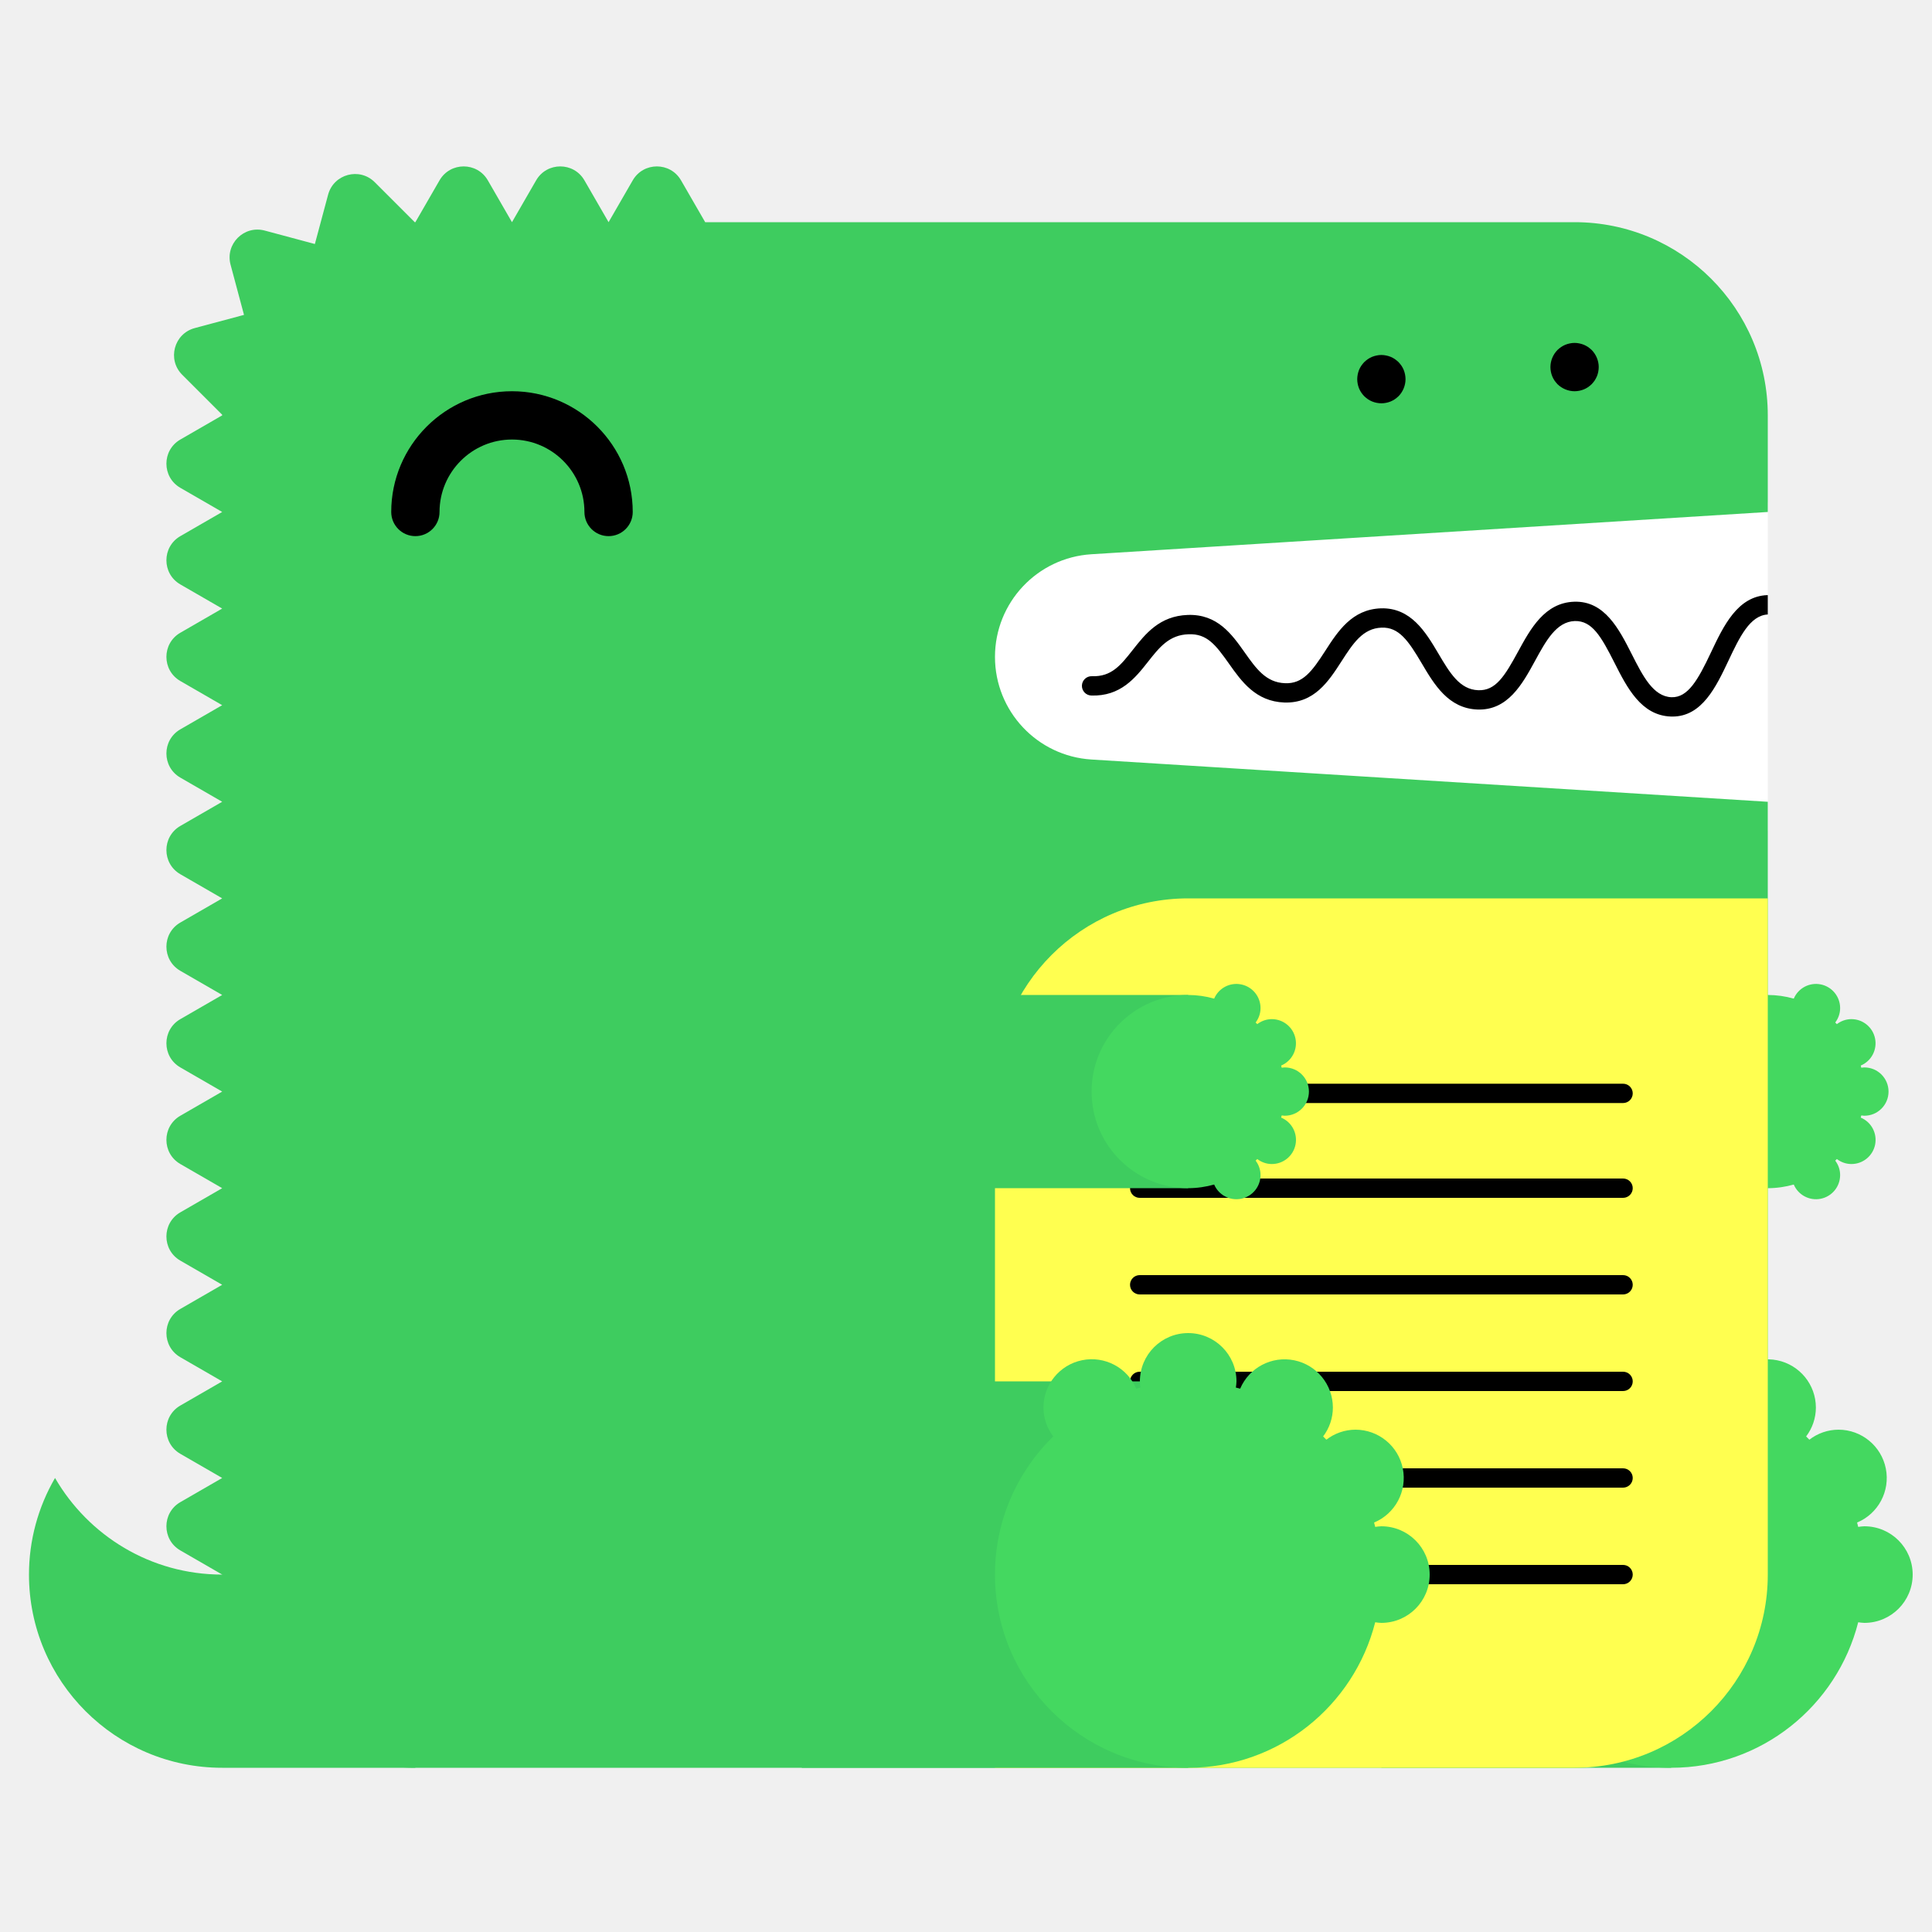
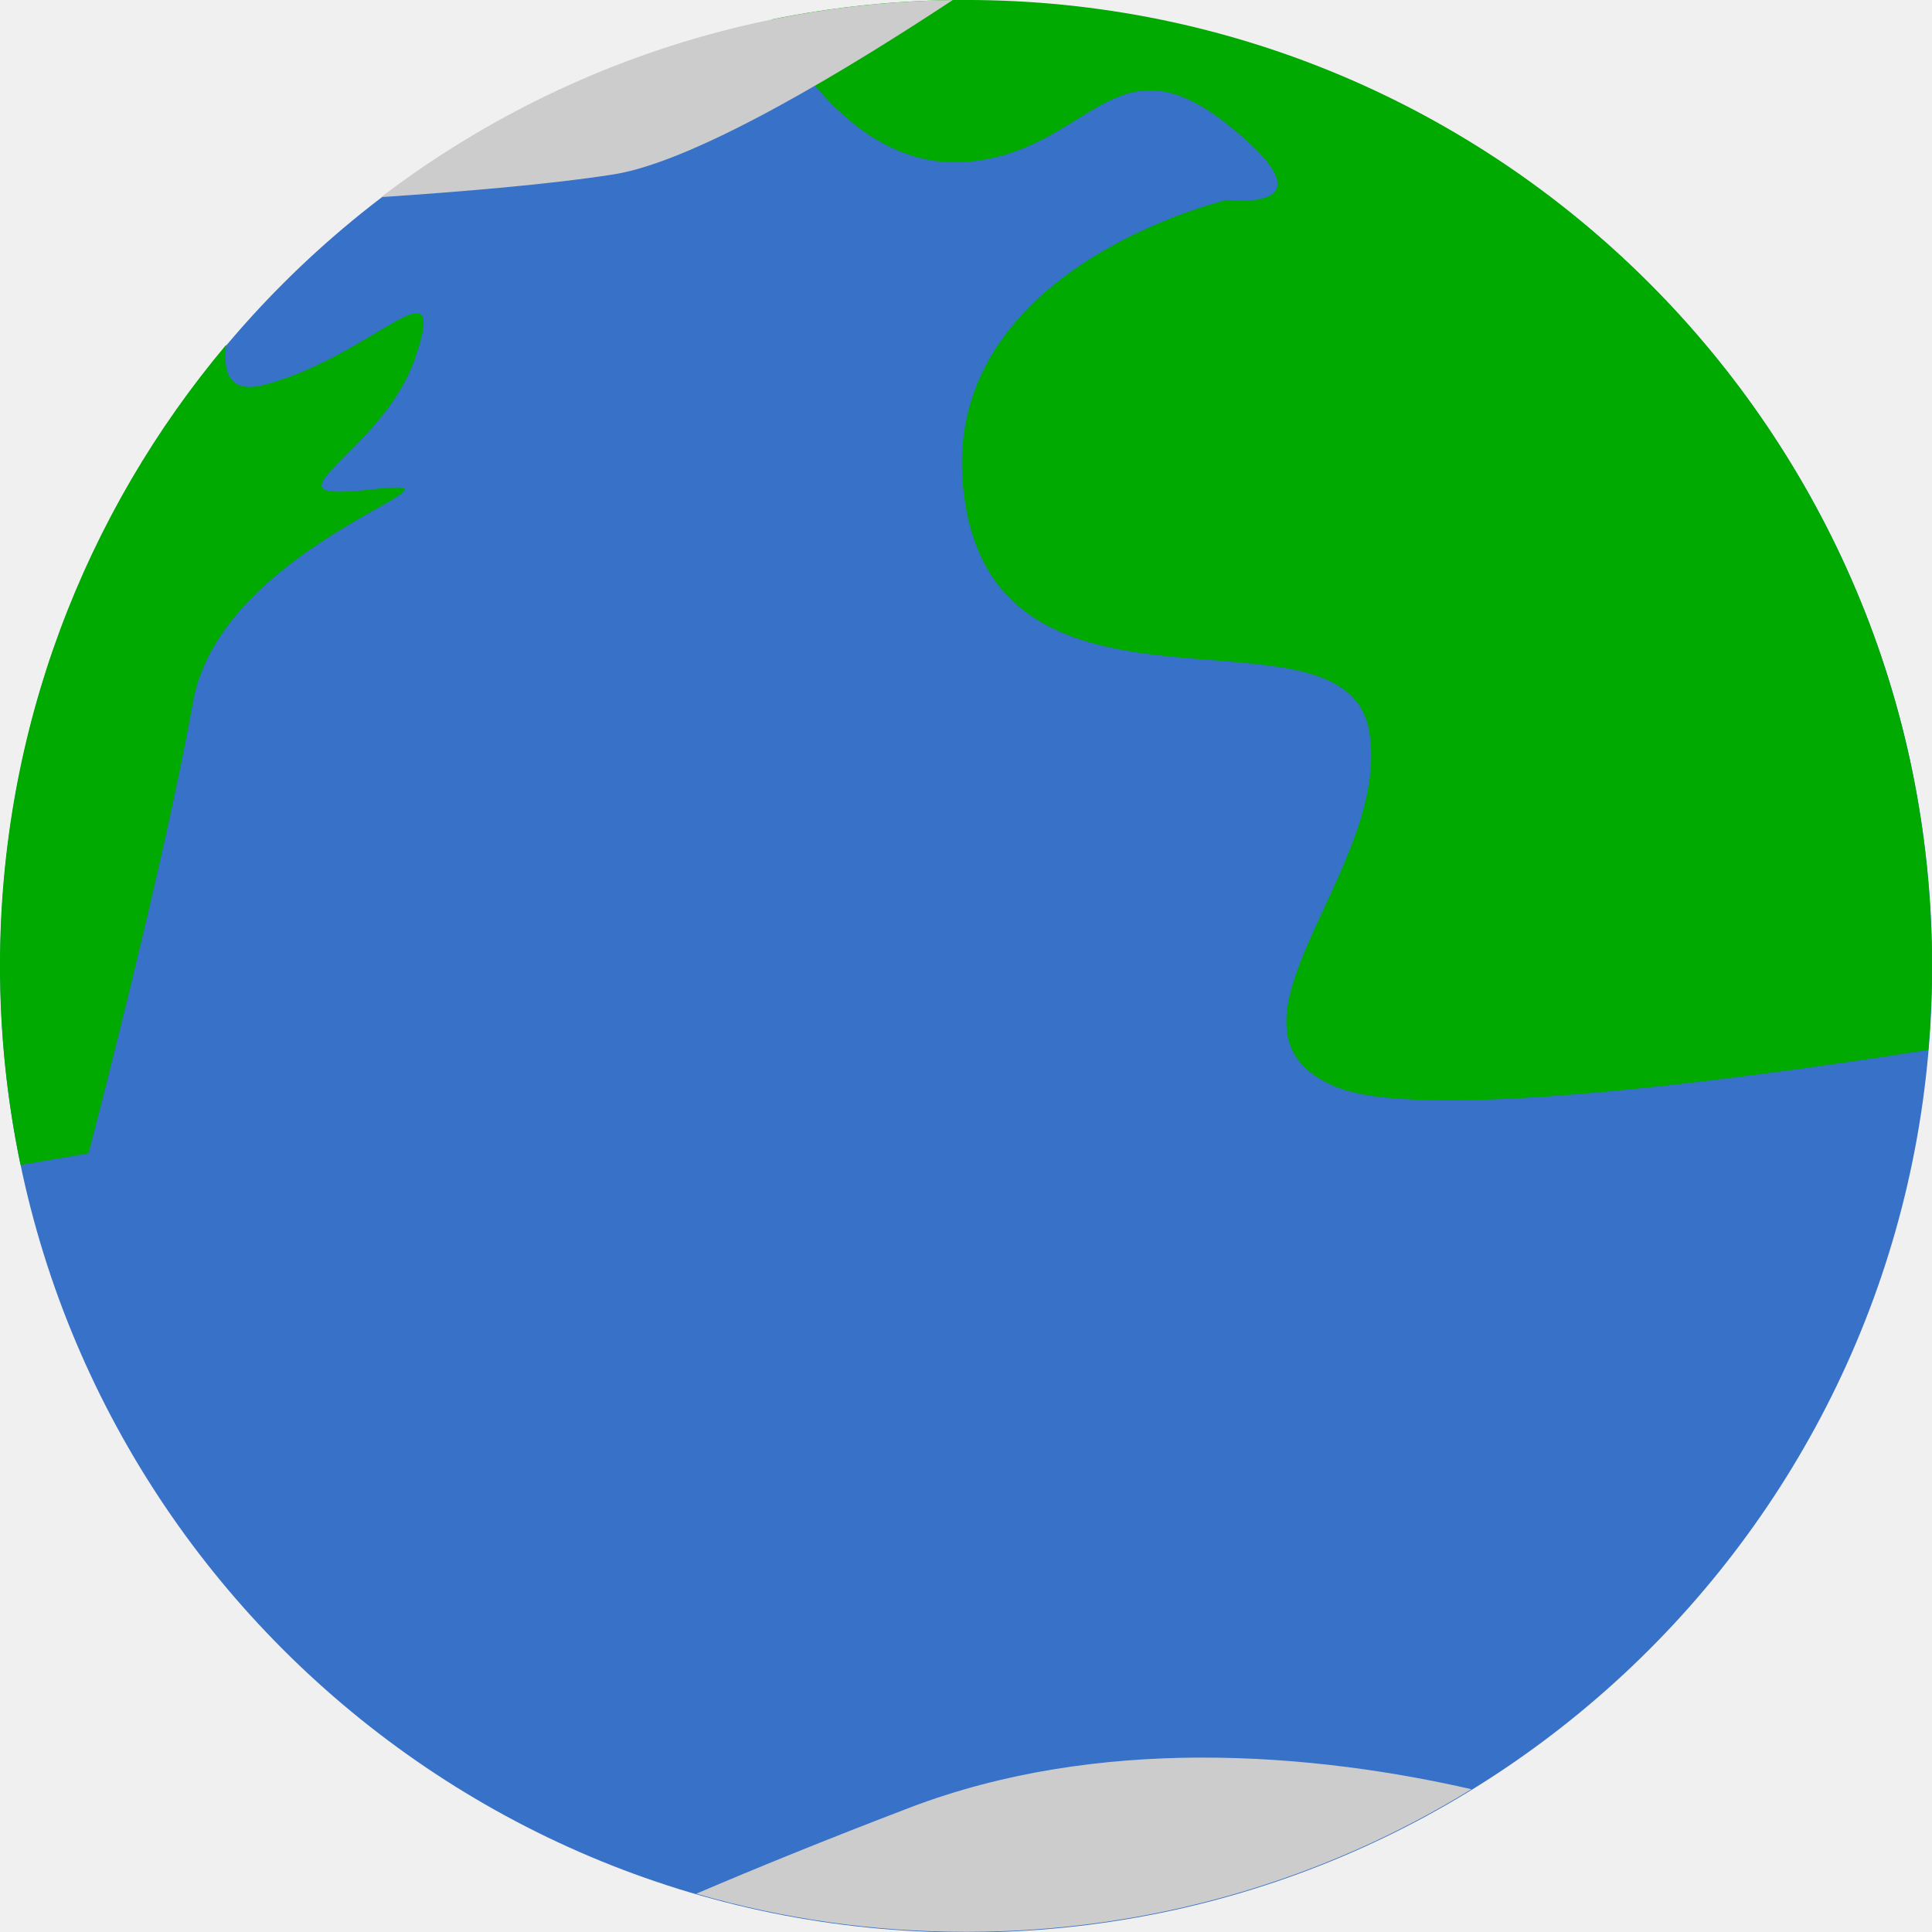
- <svg xmlns="http://www.w3.org/2000/svg" width="200" height="200" viewBox="0 0 200 200">
-   <g fill="none" fill-rule="evenodd">
-     <path fill="#FFF" d="M99 52h84v34H99z" />
-     <path d="M23 163c-7.398 0-13.843-4.027-17.303-10A19.886 19.886 0 0 0 3 163c0 11.046 8.954 20 20 20h20v-20H23z" fill="#3ECC5F" />
-     <path d="M112.98 57.376L183 53V43c0-11.046-8.954-20-20-20H73l-2.5-4.33c-1.112-1.925-3.889-1.925-5 0L63 23l-2.5-4.33c-1.111-1.925-3.889-1.925-5 0L53 23l-2.5-4.33c-1.111-1.925-3.889-1.925-5 0L43 23c-.022 0-.042.003-.065.003l-4.142-4.141c-1.57-1.571-4.252-.853-4.828 1.294l-1.369 5.104-5.192-1.392c-2.148-.575-4.111 1.389-3.535 3.536l1.39 5.193-5.102 1.367c-2.148.576-2.867 3.259-1.296 4.83l4.142 4.142c0 .021-.003.042-.003.064l-4.33 2.5c-1.925 1.111-1.925 3.889 0 5L23 53l-4.33 2.5c-1.925 1.111-1.925 3.889 0 5L23 63l-4.33 2.5c-1.925 1.111-1.925 3.889 0 5L23 73l-4.33 2.5c-1.925 1.111-1.925 3.889 0 5L23 83l-4.33 2.5c-1.925 1.111-1.925 3.889 0 5L23 93l-4.33 2.5c-1.925 1.111-1.925 3.889 0 5L23 103l-4.33 2.5c-1.925 1.111-1.925 3.889 0 5L23 113l-4.33 2.5c-1.925 1.111-1.925 3.889 0 5L23 123l-4.33 2.5c-1.925 1.111-1.925 3.889 0 5L23 133l-4.33 2.5c-1.925 1.111-1.925 3.889 0 5L23 143l-4.33 2.5c-1.925 1.111-1.925 3.889 0 5L23 153l-4.33 2.5c-1.925 1.111-1.925 3.889 0 5L23 163c0 11.046 8.954 20 20 20h120c11.046 0 20-8.954 20-20V83l-70.02-4.376A10.645 10.645 0 0 1 103 68c0-5.621 4.37-10.273 9.98-10.624" fill="#3ECC5F" />
-     <path fill="#3ECC5F" d="M143 183h30v-40h-30z" />
-     <path d="M193 158c-.219 0-.428.037-.639.064-.038-.15-.074-.301-.116-.451A5 5 0 0 0 190.32 148a4.96 4.96 0 0 0-3.016 1.036 26.531 26.531 0 0 0-.335-.336 4.955 4.955 0 0 0 1.011-2.987 5 5 0 0 0-9.599-1.959c-.148-.042-.297-.077-.445-.115.027-.211.064-.42.064-.639a5 5 0 0 0-5-5 5 5 0 0 0-5 5c0 .219.037.428.064.639-.148.038-.297.073-.445.115a4.998 4.998 0 0 0-9.599 1.959c0 1.125.384 2.151 1.011 2.987-3.717 3.632-6.031 8.693-6.031 14.3 0 11.046 8.954 20 20 20 9.339 0 17.16-6.41 19.361-15.064.211.027.42.064.639.064a5 5 0 0 0 5-5 5 5 0 0 0-5-5" fill="#44D860" />
-     <path fill="#3ECC5F" d="M153 123h30v-20h-30z" />
-     <path d="M193 115.5a2.5 2.5 0 1 0 0-5c-.109 0-.214.019-.319.032-.02-.075-.037-.15-.058-.225a2.501 2.501 0 0 0-.963-4.807c-.569 0-1.088.197-1.508.518a6.653 6.653 0 0 0-.168-.168c.314-.417.506-.931.506-1.494a2.5 2.5 0 0 0-4.8-.979A9.987 9.987 0 0 0 183 103c-5.522 0-10 4.478-10 10s4.478 10 10 10c.934 0 1.833-.138 2.69-.377a2.5 2.5 0 0 0 4.8-.979c0-.563-.192-1.077-.506-1.494.057-.055.113-.111.168-.168.42.321.939.518 1.508.518a2.5 2.5 0 0 0 .963-4.807c.021-.074.038-.15.058-.225.105.013.21.032.319.032" fill="#44D860" />
-     <path d="M63 55.5a2.5 2.5 0 0 1-2.5-2.5c0-4.136-3.364-7.5-7.5-7.5s-7.5 3.364-7.5 7.5a2.5 2.5 0 1 1-5 0c0-6.893 5.607-12.5 12.5-12.5S65.5 46.107 65.5 53a2.5 2.5 0 0 1-2.5 2.5" fill="#000" />
-     <path d="M103 183h60c11.046 0 20-8.954 20-20V93h-60c-11.046 0-20 8.954-20 20v70z" fill="#FFFF50" />
-     <path d="M168.02 124h-50.04a1 1 0 1 1 0-2h50.04a1 1 0 1 1 0 2m0 20h-50.04a1 1 0 1 1 0-2h50.04a1 1 0 1 1 0 2m0 20h-50.04a1 1 0 1 1 0-2h50.04a1 1 0 1 1 0 2m0-49.814h-50.04a1 1 0 1 1 0-2h50.04a1 1 0 1 1 0 2m0 19.814h-50.04a1 1 0 1 1 0-2h50.04a1 1 0 1 1 0 2m0 20h-50.04a1 1 0 1 1 0-2h50.04a1 1 0 1 1 0 2M183 61.611c-.012 0-.022-.006-.034-.005-3.09.105-4.552 3.196-5.842 5.923-1.346 2.85-2.387 4.703-4.093 4.647-1.889-.068-2.969-2.202-4.113-4.46-1.314-2.594-2.814-5.536-5.963-5.426-3.046.104-4.513 2.794-5.807 5.167-1.377 2.528-2.314 4.065-4.121 3.994-1.927-.07-2.951-1.805-4.136-3.813-1.321-2.236-2.848-4.75-5.936-4.664-2.994.103-4.465 2.385-5.763 4.4-1.373 2.13-2.335 3.428-4.165 3.351-1.973-.07-2.992-1.51-4.171-3.177-1.324-1.873-2.816-3.993-5.895-3.89-2.928.1-4.399 1.97-5.696 3.618-1.232 1.564-2.194 2.802-4.229 2.724a1 1 0 0 0-.072 2c3.017.101 4.545-1.8 5.872-3.487 1.177-1.496 2.193-2.787 4.193-2.855 1.926-.082 2.829 1.115 4.195 3.045 1.297 1.834 2.769 3.914 5.731 4.021 3.103.104 4.596-2.215 5.918-4.267 1.182-1.834 2.202-3.417 4.15-3.484 1.793-.067 2.769 1.35 4.145 3.681 1.297 2.197 2.766 4.686 5.787 4.796 3.125.108 4.634-2.62 5.949-5.035 1.139-2.088 2.214-4.06 4.119-4.126 1.793-.042 2.728 1.595 4.111 4.33 1.292 2.553 2.757 5.445 5.825 5.556l.169.003c3.064 0 4.518-3.075 5.805-5.794 1.139-2.41 2.217-4.68 4.067-4.773v-2z" fill="#000" />
-     <path fill="#3ECC5F" d="M83 183h40v-40H83z" />
-     <path d="M143 158c-.219 0-.428.037-.639.064-.038-.15-.074-.301-.116-.451A5 5 0 0 0 140.32 148a4.96 4.96 0 0 0-3.016 1.036 26.531 26.531 0 0 0-.335-.336 4.955 4.955 0 0 0 1.011-2.987 5 5 0 0 0-9.599-1.959c-.148-.042-.297-.077-.445-.115.027-.211.064-.42.064-.639a5 5 0 0 0-5-5 5 5 0 0 0-5 5c0 .219.037.428.064.639-.148.038-.297.073-.445.115a4.998 4.998 0 0 0-9.599 1.959c0 1.125.384 2.151 1.011 2.987-3.717 3.632-6.031 8.693-6.031 14.3 0 11.046 8.954 20 20 20 9.339 0 17.16-6.41 19.361-15.064.211.027.42.064.639.064a5 5 0 0 0 5-5 5 5 0 0 0-5-5" fill="#44D860" />
-     <path fill="#3ECC5F" d="M83 123h40v-20H83z" />
-     <path d="M133 115.5a2.5 2.5 0 1 0 0-5c-.109 0-.214.019-.319.032-.02-.075-.037-.15-.058-.225a2.501 2.501 0 0 0-.963-4.807c-.569 0-1.088.197-1.508.518a6.653 6.653 0 0 0-.168-.168c.314-.417.506-.931.506-1.494a2.5 2.5 0 0 0-4.8-.979A9.987 9.987 0 0 0 123 103c-5.522 0-10 4.478-10 10s4.478 10 10 10c.934 0 1.833-.138 2.69-.377a2.5 2.5 0 0 0 4.8-.979c0-.563-.192-1.077-.506-1.494.057-.055.113-.111.168-.168.42.321.939.518 1.508.518a2.5 2.5 0 0 0 .963-4.807c.021-.074.038-.15.058-.225.105.013.21.032.319.032" fill="#44D860" />
-     <path d="M143 41.75c-.16 0-.33-.02-.49-.05a2.52 2.52 0 0 1-.47-.14c-.15-.06-.29-.14-.431-.23-.13-.09-.259-.2-.38-.31-.109-.12-.219-.24-.309-.38s-.17-.28-.231-.43a2.619 2.619 0 0 1-.189-.96c0-.16.02-.33.05-.49.03-.16.08-.31.139-.47.061-.15.141-.29.231-.43.09-.13.2-.26.309-.38.121-.11.25-.22.38-.31.141-.09.281-.17.431-.23.149-.06.31-.11.47-.14.32-.07.65-.07.98 0 .159.03.32.08.47.14.149.06.29.14.43.23.13.09.259.2.38.31.11.12.22.25.31.38.09.14.17.28.23.43.06.16.11.31.14.47.029.16.05.33.05.49 0 .66-.271 1.31-.73 1.77-.121.11-.25.22-.38.31-.14.09-.281.17-.43.23a2.565 2.565 0 0 1-.96.19m20-1.25c-.66 0-1.3-.27-1.771-.73a3.802 3.802 0 0 1-.309-.38c-.09-.14-.17-.28-.231-.43a2.619 2.619 0 0 1-.189-.96c0-.66.27-1.3.729-1.77.121-.11.25-.22.38-.31.141-.09.281-.17.431-.23.149-.06.31-.11.47-.14.32-.07.66-.07.98 0 .159.03.32.08.47.14.149.06.29.14.43.23.13.09.259.2.38.31.459.47.73 1.11.73 1.77 0 .16-.021.33-.05.49-.03.16-.08.32-.14.47-.07.15-.14.29-.23.43-.09.13-.2.26-.31.38-.121.11-.25.22-.38.31-.14.09-.281.17-.43.23a2.565 2.565 0 0 1-.96.19" fill="#000" />
+ <svg xmlns="http://www.w3.org/2000/svg" id="svg5699" viewBox="0 0 240.01 240" version="1.1">
+   <g id="layer1" transform="translate(-57.163 -755.2)">
+     <g id="g5946" transform="translate(-415.96 -17.167)">
+       <path id="path5494" style="color:#000000;fill:#3771c8" d="m7691.4 6492.4c0 227.23-184.2 411.43-411.43 411.43s-411.43-184.2-411.43-411.43 184.2-411.43 411.43-411.43 411.43 184.2 411.43 411.43z" transform="matrix(.29167 0 0 .29167 -1530.2 -1001.2)" />
+       <path id="path5496" style="fill:#00aa00" d="m593.12 772.36c-8.274 0-16.351 0.83-24.154 2.425v0.018s8.842 18.861 24.163 17.682c15.321-1.179 18.269-15.908 32.411-4.712s0 9.425 0 9.425-37.715 8.837-32.411 38.299c5.303 29.463 47.138 10.611 50.085 27.699 2.946 17.088-21.217 37.126-4.129 44.197 10.06 4.163 45.851-0.258 73.591-4.594 0.297-3.442 0.447-6.926 0.447-10.445 0-66.274-53.728-119.99-120-119.99z" />
+       <path id="path5501" style="fill:#00aa00" d="m524.79 811.27c-2.522 0.168-9.761 6.529-18.867 8.905-4.087 1.066-5.17-1.24-4.694-4.986-17.539 20.863-28.109 47.775-28.109 77.164 0 8.479 0.889 16.755 2.561 24.737l8.44-1.449s9.425-35.947 12.961-55.982c3.535-20.035 37.715-28.282 22.395-26.514-15.321 1.768 1.171-4.123 5.296-16.497 1.353-4.06 1.25-5.46 0.018-5.378z" />
+       <path id="path5506" style="fill:#cccccc" d="m621.95 990.71c-11.578 0.058-23.989 1.695-35.884 6.244-10.506 4.017-19.228 7.581-26.441 10.664 10.634 3.086 21.876 4.74 33.505 4.74 23.019 0 44.524-6.481 62.79-17.719-8.975-2.054-20.939-3.993-33.97-3.928z" />
+       <path id="path5511" style="fill:#cccccc" d="m591.48 772.37c-26.674 0.36-51.242 9.426-71.003 24.482 9.425-0.625 20.912-1.564 28.902-2.825 10.48-1.655 30.04-13.69 42.1-21.656z" />
+     </g>
  </g>
</svg>
